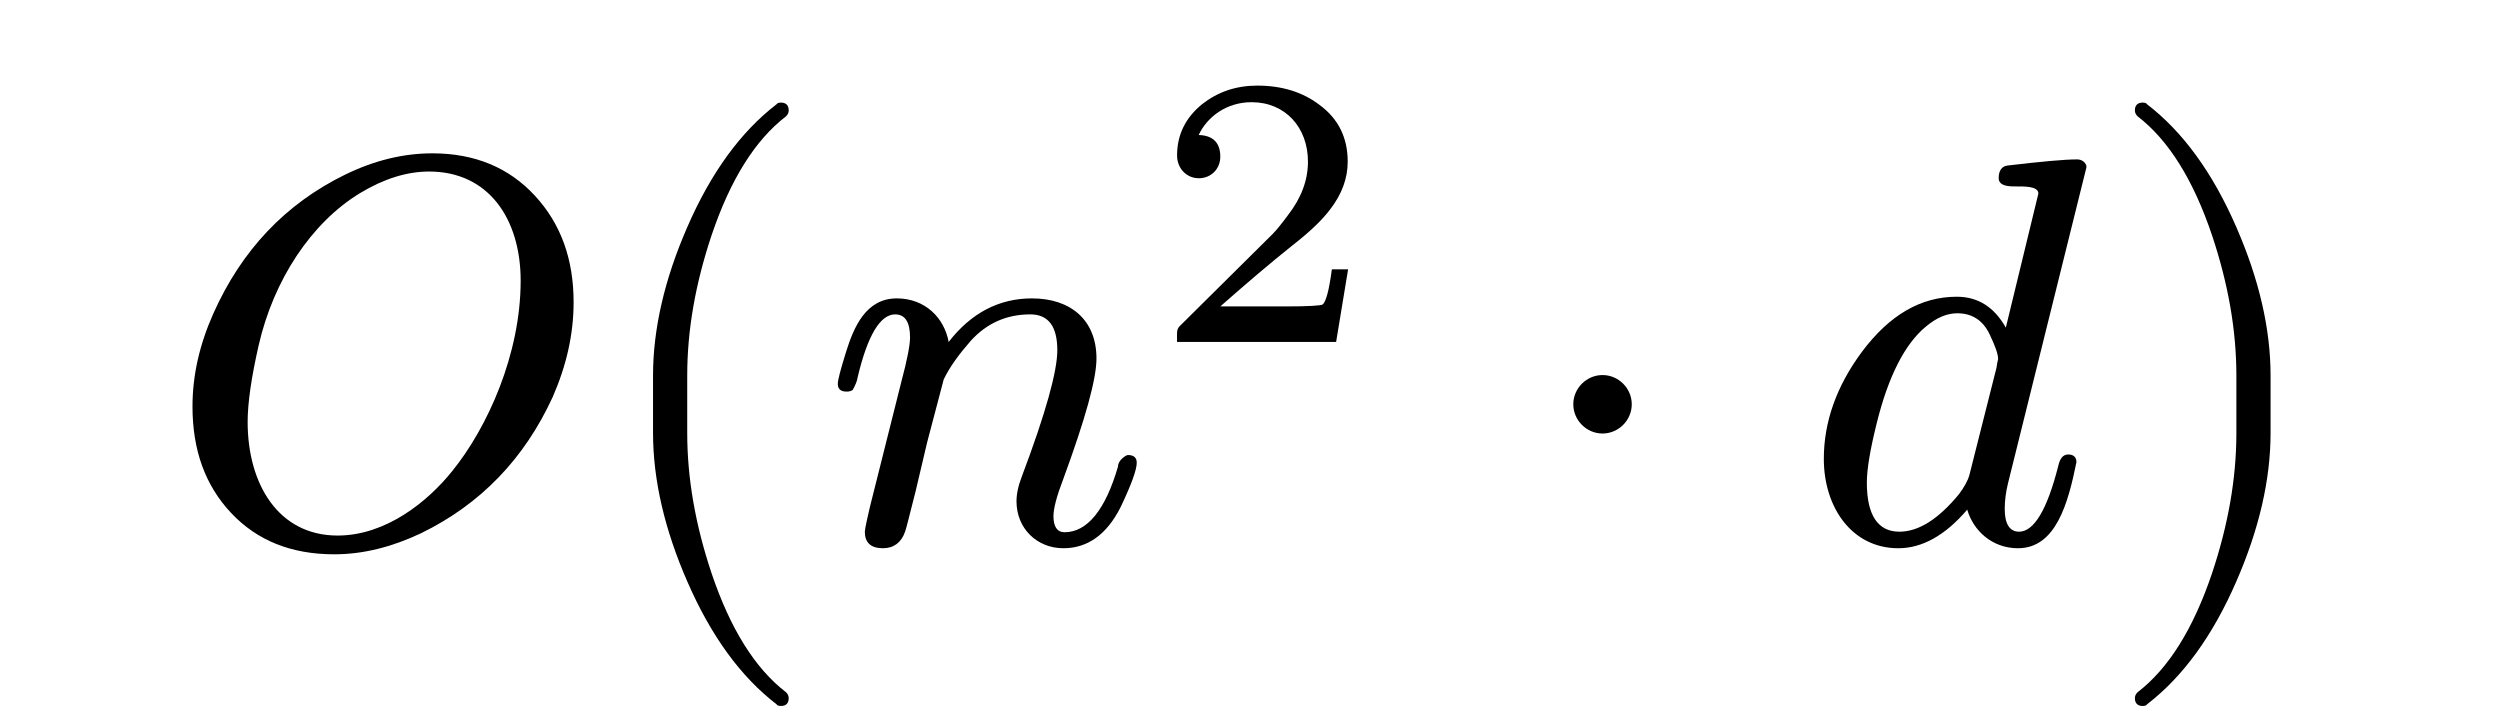
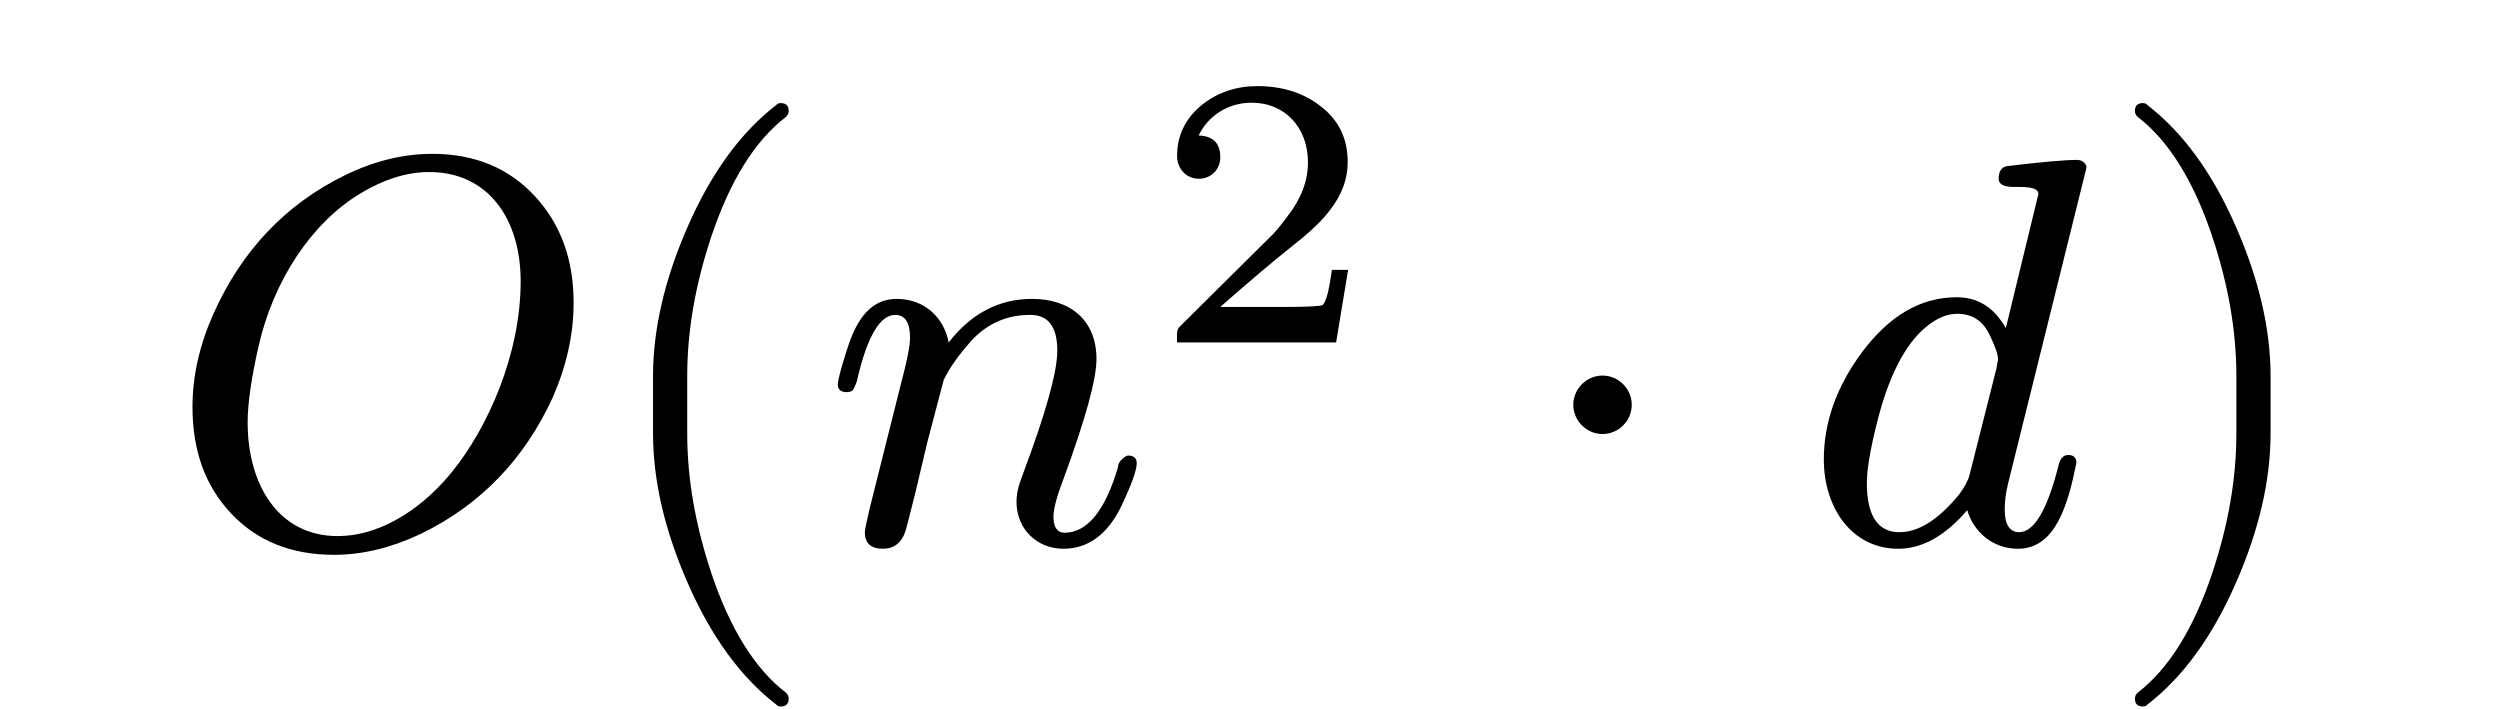
- <svg xmlns="http://www.w3.org/2000/svg" xmlns:xlink="http://www.w3.org/1999/xlink" class="typst-doc" viewBox="0 0 63.458 17.962">
+ <svg xmlns="http://www.w3.org/2000/svg" xmlns:xlink="http://www.w3.org/1999/xlink" class="typst-doc" viewBox="0 0 63.458 17.962" width="76.2" height="21.6">
  <g>
    <g class="typst-group">
      <g>
        <g class="typst-text" transform="matrix(1 0 0 -1 4.2 13.762)">
          <use xlink:href="#gC8CB4ED7A4568321F6AEB04E0E55FBEF" x="0" y="0" fill="#000000" fill-rule="nonzero" />
        </g>
        <g class="typst-text" transform="matrix(1 0 0 -1 14.952 13.762)">
          <use xlink:href="#g7B21AC717FB3F2C05EC2FBA9FCF2DCC6" x="0" y="0" fill="#000000" fill-rule="nonzero" />
        </g>
        <g class="typst-text" transform="matrix(1 0 0 -1 20.86 13.762)">
          <use xlink:href="#g7C18B8792220ED935CC59A29C1F04D7F" x="0" y="0" fill="#000000" fill-rule="nonzero" />
        </g>
        <g class="typst-text" transform="matrix(1 0 0 -1 29.26 8.68)">
          <use xlink:href="#gE1F2F5B8B63FC6D35605A8532F18019A" x="0" y="0" fill="#000000" fill-rule="nonzero" />
        </g>
        <g class="typst-text" transform="matrix(1 0 0 -1 38.73131 13.762)">
          <use xlink:href="#g562401A8368AA85D3B1CA201004B30A0" x="0" y="0" fill="#000000" fill-rule="nonzero" />
        </g>
        <g class="typst-text" transform="matrix(1 0 0 -1 45.73442 13.762)">
          <use xlink:href="#g670051D6A05F383C728227D3CFBA85FF" x="0" y="0" fill="#000000" fill-rule="nonzero" />
        </g>
        <g class="typst-text" transform="matrix(1 0 0 -1 53.35042 13.762)">
          <use xlink:href="#g12655B79CE0845B0FEE1674C93E65DD5" x="0" y="0" fill="#000000" fill-rule="nonzero" />
        </g>
      </g>
    </g>
  </g>
  <defs id="glyph">
    <symbol id="gC8CB4ED7A4568321F6AEB04E0E55FBEF" overflow="visible">
      <path d="M 0 0m 9.828 3.682 c 0.35 0.798 0.532 1.596 0.532 2.408 c 0 1.092 -0.322 1.988 -0.98 2.702 c -0.658 0.714 -1.526 1.078 -2.604 1.078 c -0.742 0 -1.484 -0.182 -2.226 -0.546 c -1.512 -0.742 -2.618 -1.918 -3.332 -3.514 c -0.35 -0.784 -0.532 -1.568 -0.532 -2.366 c 0 -1.106 0.322 -2.002 0.98 -2.702 c 0.658 -0.7 1.526 -1.05 2.618 -1.05 c 0.728 0 1.456 0.182 2.198 0.532 c 1.526 0.742 2.632 1.904 3.346 3.458 Z m -0.812 2.954 c 0 -1.862 -0.84 -3.724 -1.736 -4.83 c -0.616 -0.77 -1.68 -1.638 -2.912 -1.638 c -1.498 0 -2.282 1.302 -2.282 2.884 c 0 0.49 0.098 1.148 0.28 1.946 c 0.378 1.652 1.33 3.108 2.576 3.864 c 0.602 0.364 1.19 0.546 1.75 0.546 c 1.512 0 2.324 -1.204 2.324 -2.772 Z " />
    </symbol>
    <symbol id="g7B21AC717FB3F2C05EC2FBA9FCF2DCC6" overflow="visible">
      <path d="M 0 0m 4.872 -4.158 c 0.126 0 0.196 0.07 0.196 0.196 c 0 0.07 -0.028 0.112 -0.07 0.154 c -0.784 0.602 -1.414 1.61 -1.89 3.024 c -0.406 1.218 -0.616 2.394 -0.616 3.556 v 1.456 c 0 1.162 0.21 2.338 0.616 3.556 c 0.476 1.414 1.106 2.422 1.89 3.024 c 0.042 0.042 0.07 0.084 0.07 0.154 c 0 0.126 -0.07 0.196 -0.196 0.196 c -0.056 0 -0.098 -0.014 -0.112 -0.042 c -0.91 -0.7 -1.666 -1.736 -2.268 -3.122 c -0.574 -1.316 -0.868 -2.576 -0.868 -3.766 v -1.456 c 0 -1.19 0.294 -2.45 0.868 -3.766 c 0.602 -1.386 1.358 -2.422 2.268 -3.122 c 0.014 -0.028 0.056 -0.042 0.112 -0.042 Z " />
    </symbol>
    <symbol id="g7C18B8792220ED935CC59A29C1F04D7F" overflow="visible">
      <path d="M 0 0m 7.518 1.918 c -0.322 -1.106 -0.784 -1.666 -1.358 -1.666 c -0.182 0 -0.28 0.14 -0.28 0.406 c 0 0.196 0.084 0.518 0.252 0.952 c 0.56 1.526 0.84 2.534 0.84 3.052 c 0 0.98 -0.658 1.526 -1.638 1.526 c -0.826 0 -1.54 -0.364 -2.114 -1.106 c -0.112 0.616 -0.602 1.106 -1.316 1.106 c -0.784 0 -1.092 -0.728 -1.288 -1.358 c -0.14 -0.448 -0.21 -0.714 -0.21 -0.812 c 0 -0.126 0.07 -0.196 0.224 -0.196 c 0.07 0 0.112 0.014 0.154 0.042 c 0.07 0.126 0.112 0.224 0.126 0.322 c 0.252 1.064 0.574 1.596 0.952 1.596 c 0.252 0 0.378 -0.196 0.378 -0.588 c 0 -0.182 -0.07 -0.56 -0.224 -1.134 l -0.798 -3.178 c -0.042 -0.182 -0.126 -0.546 -0.126 -0.616 c 0 -0.28 0.154 -0.42 0.462 -0.42 c 0.266 0 0.462 0.14 0.56 0.42 c 0.028 0.07 0.112 0.42 0.266 1.022 l 0.294 1.246 l 0.42 1.596 c 0.154 0.322 0.392 0.644 0.686 0.98 c 0.406 0.448 0.91 0.672 1.512 0.672 c 0.462 0 0.686 -0.308 0.686 -0.91 c 0 -0.532 -0.294 -1.596 -0.896 -3.192 c -0.098 -0.252 -0.14 -0.462 -0.14 -0.644 c 0 -0.686 0.518 -1.19 1.19 -1.19 c 0.616 0 1.106 0.35 1.456 1.05 c 0.266 0.56 0.406 0.938 0.406 1.12 c 0 0.126 -0.07 0.196 -0.224 0.196 c -0.042 0 -0.252 -0.126 -0.252 -0.294 Z " />
    </symbol>
    <symbol id="gE1F2F5B8B63FC6D35605A8532F18019A" overflow="visible">
      <path d="M 0 0m 1.166 4.155 c 0.314 0 0.549 0.235 0.549 0.549 c 0 0.353 -0.186 0.539 -0.549 0.549 c 0.216 0.461 0.706 0.833 1.343 0.833 c 0.862 0 1.431 -0.647 1.431 -1.509 c 0 -0.47 -0.167 -0.921 -0.51 -1.362 c -0.167 -0.225 -0.294 -0.382 -0.382 -0.47 l -2.323 -2.303 c -0.127 -0.118 -0.108 -0.147 -0.108 -0.441 h 4.038 l 0.304 1.842 h -0.412 c -0.069 -0.519 -0.147 -0.823 -0.235 -0.892 c -0.049 -0.029 -0.353 -0.049 -0.931 -0.049 h -1.666 c 0.657 0.578 1.264 1.098 1.842 1.558 c 0.441 0.343 0.755 0.647 0.951 0.911 c 0.294 0.382 0.441 0.784 0.441 1.205 c 0 0.608 -0.235 1.088 -0.715 1.441 c -0.421 0.323 -0.951 0.49 -1.578 0.49 c -0.539 0 -1 -0.157 -1.401 -0.47 c -0.421 -0.343 -0.637 -0.774 -0.637 -1.303 c 0 -0.333 0.245 -0.578 0.549 -0.578 Z " />
    </symbol>
    <symbol id="g562401A8368AA85D3B1CA201004B30A0" overflow="visible">
      <path d="M 0 0m 2.688 3.5 c 0 0.406 -0.336 0.742 -0.742 0.742 c -0.406 0 -0.742 -0.336 -0.742 -0.742 c 0 -0.406 0.336 -0.742 0.742 -0.742 c 0.406 0 0.742 0.336 0.742 0.742 Z " />
    </symbol>
    <symbol id="g670051D6A05F383C728227D3CFBA85FF" overflow="visible">
      <path d="M 0 0m 6.006 8.848 l -0.826 -3.402 c -0.294 0.518 -0.7 0.784 -1.246 0.784 c -0.91 0 -1.708 -0.462 -2.408 -1.4 c -0.644 -0.868 -0.966 -1.778 -0.966 -2.716 c 0 -1.232 0.714 -2.268 1.89 -2.268 c 0.602 0 1.19 0.322 1.75 0.98 c 0.154 -0.532 0.63 -0.98 1.288 -0.98 c 0.966 0 1.274 1.148 1.484 2.184 c 0 0.126 -0.07 0.196 -0.21 0.196 c -0.126 0 -0.21 -0.098 -0.252 -0.294 c -0.28 -1.106 -0.616 -1.666 -0.994 -1.666 c -0.238 0 -0.364 0.196 -0.364 0.574 c 0 0.21 0.028 0.434 0.084 0.658 l 1.988 8.008 v 0.056 c -0.042 0.098 -0.126 0.154 -0.238 0.154 c -0.322 0 -0.91 -0.056 -1.75 -0.154 c -0.154 -0.014 -0.238 -0.126 -0.238 -0.322 c 0 -0.14 0.126 -0.21 0.378 -0.21 c 0.266 0 0.63 0.014 0.63 -0.182 Z m -1.232 -3.584 c 0.14 -0.294 0.21 -0.49 0.21 -0.616 c -0.014 -0.056 -0.028 -0.126 -0.042 -0.224 l -0.686 -2.716 c -0.042 -0.154 -0.14 -0.322 -0.266 -0.49 c -0.518 -0.63 -1.022 -0.952 -1.512 -0.952 c -0.546 0 -0.826 0.42 -0.826 1.246 c 0 0.336 0.084 0.84 0.252 1.512 c 0.294 1.19 0.714 2.002 1.232 2.436 c 0.28 0.238 0.546 0.35 0.812 0.35 c 0.378 0 0.658 -0.182 0.826 -0.546 Z " />
    </symbol>
    <symbol id="g12655B79CE0845B0FEE1674C93E65DD5" overflow="visible">
      <path d="M 0 0m 1.148 -4.116 c 0.91 0.7 1.666 1.736 2.268 3.122 c 0.574 1.316 0.868 2.576 0.868 3.766 v 1.456 c 0 1.19 -0.294 2.45 -0.868 3.766 c -0.602 1.386 -1.358 2.422 -2.268 3.122 c -0.014 0.028 -0.056 0.042 -0.112 0.042 c -0.126 0 -0.196 -0.07 -0.196 -0.196 c 0 -0.07 0.028 -0.112 0.07 -0.154 c 0.784 -0.602 1.414 -1.61 1.89 -3.024 c 0.406 -1.218 0.616 -2.394 0.616 -3.556 v -1.456 c 0 -1.162 -0.21 -2.338 -0.616 -3.556 c -0.476 -1.414 -1.106 -2.422 -1.89 -3.024 c -0.042 -0.042 -0.07 -0.084 -0.07 -0.154 c 0 -0.126 0.07 -0.196 0.196 -0.196 c 0.056 0 0.098 0.014 0.112 0.042 Z " />
    </symbol>
  </defs>
</svg>
